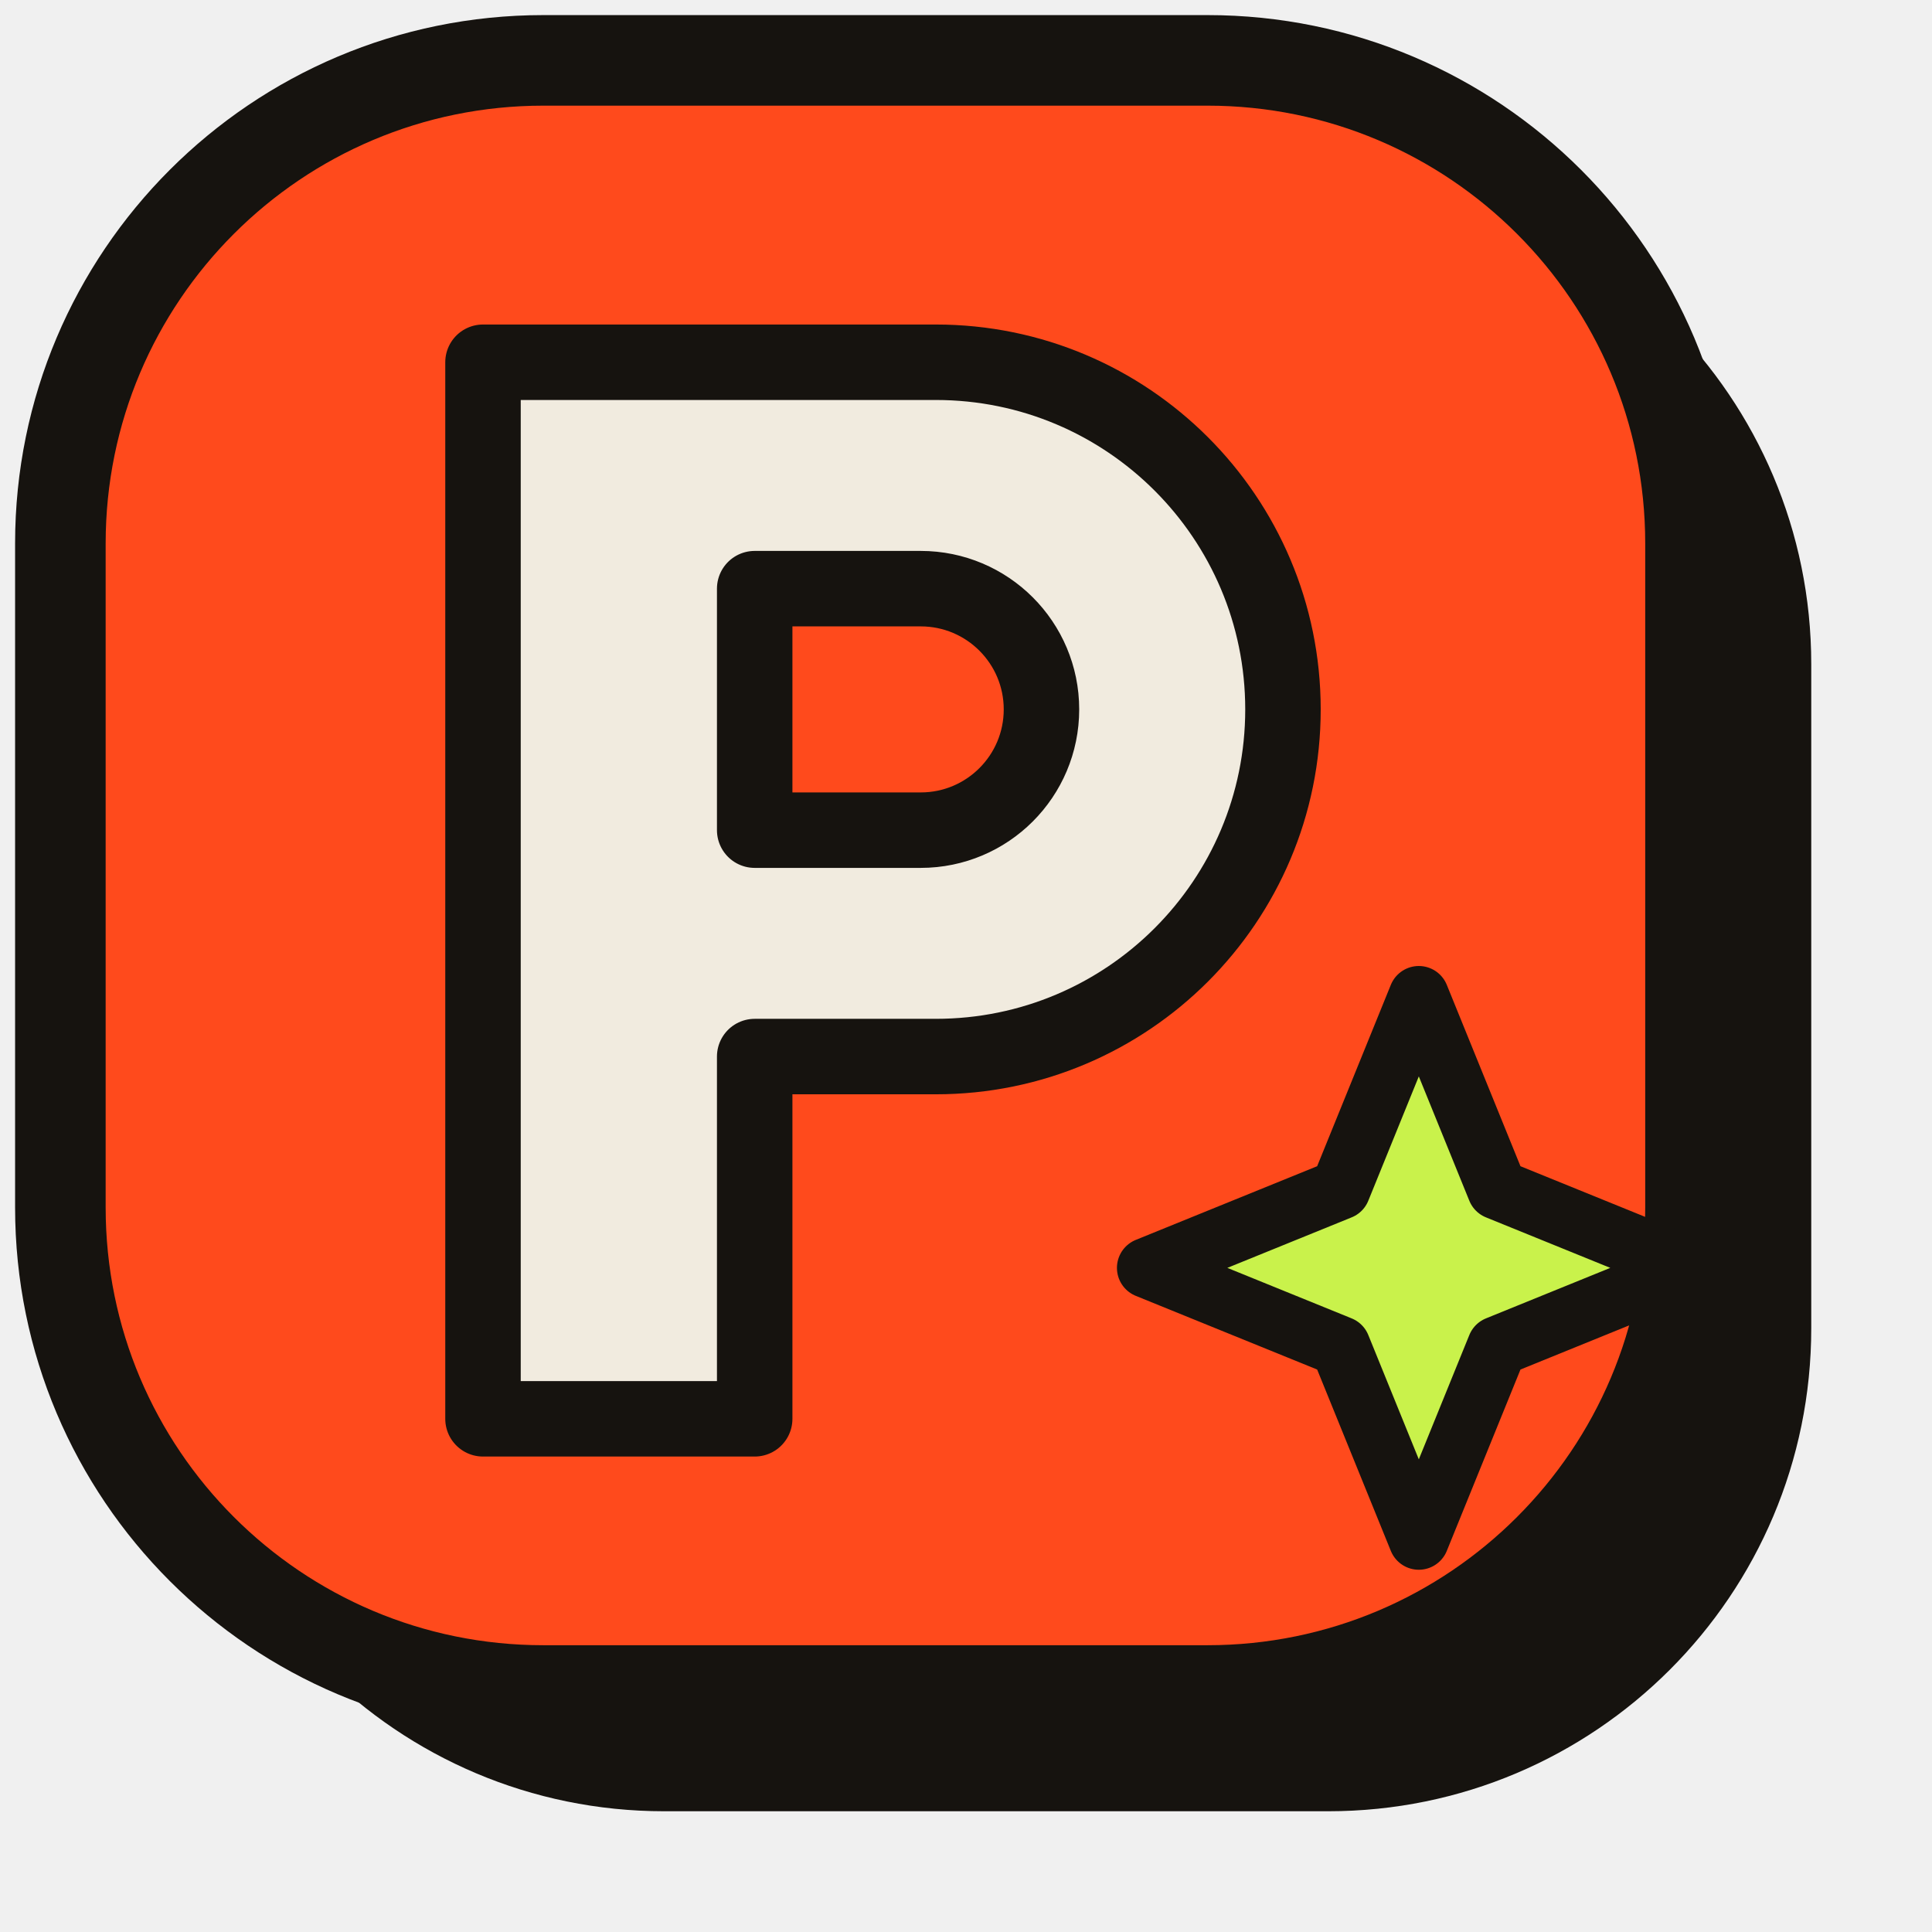
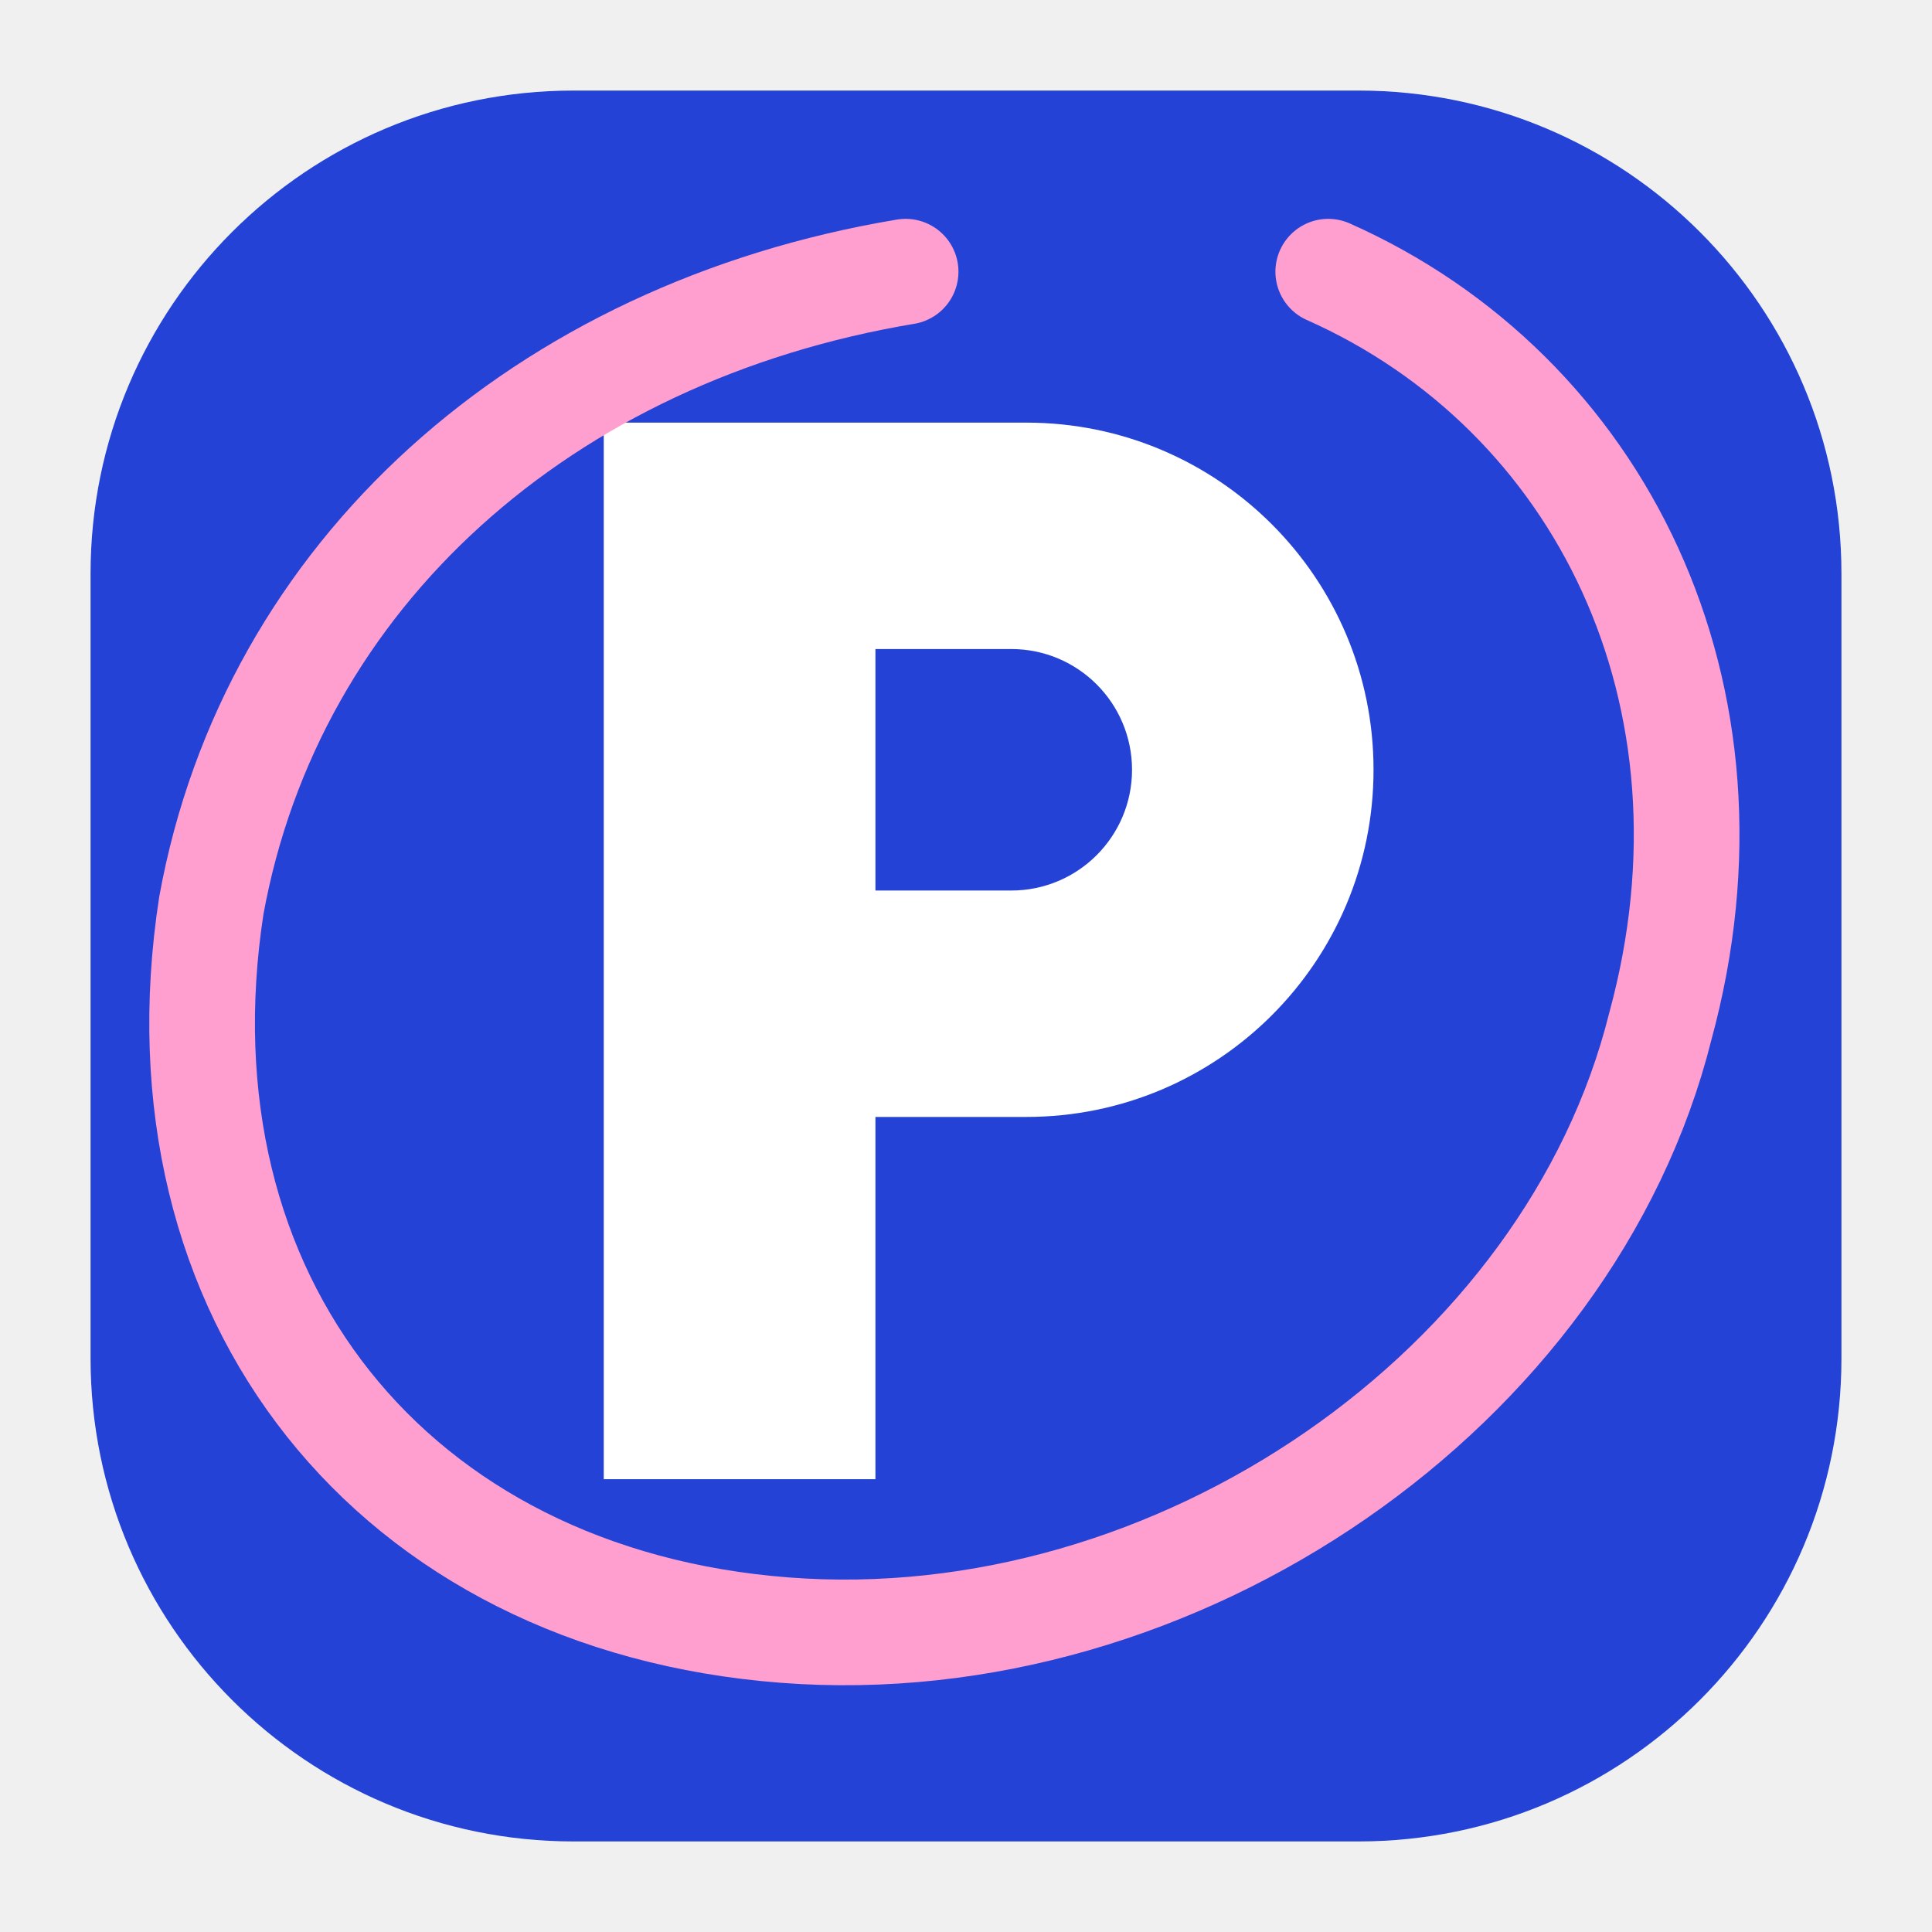
<svg xmlns="http://www.w3.org/2000/svg" viewBox="0 0 64 64">
-   <rect x="6" y="6" width="54" height="54" rx="16" fill="#16130f" />
-   <rect x="2" y="2" width="54" height="54" rx="16" fill="#ff4a1c" stroke="#16130f" stroke-width="3" />
-   <path fill="#f1ebdf" stroke="#16130f" stroke-width="2.5" stroke-linejoin="round" fill-rule="evenodd" d="M16 47V12h15a11.5 11.5 0 0 1 0 23h-6v12zM25 19.5v8h5.5a4 4 0 0 0 0-8z" />
-   <path fill="#c9f24b" stroke="#16130f" stroke-width="2" stroke-linejoin="round" d="M47 33l2.6 6.4L56 42l-6.4 2.6L47 51l-2.6-6.4L38 42l6.4-2.6z" />
+   <rect x="3" y="3" width="58" height="58" rx="16" fill="#2443d6" />
+   <path fill="#fff" fill-rule="evenodd" d="M20 49V14h14a11.5 11.5 0 0 1 0 23h-5v12zM29 21.5v8h4.5a4 4 0 0 0 0-8z" />
+   <path fill="none" stroke="#ff9fcf" stroke-width="3.5" stroke-linecap="round" d="M44 9c9 4 14 14 11 25-3 12-16 21-29 20C13 53 5 43 7 30 9 19 18 11 30 9" />
</svg>
